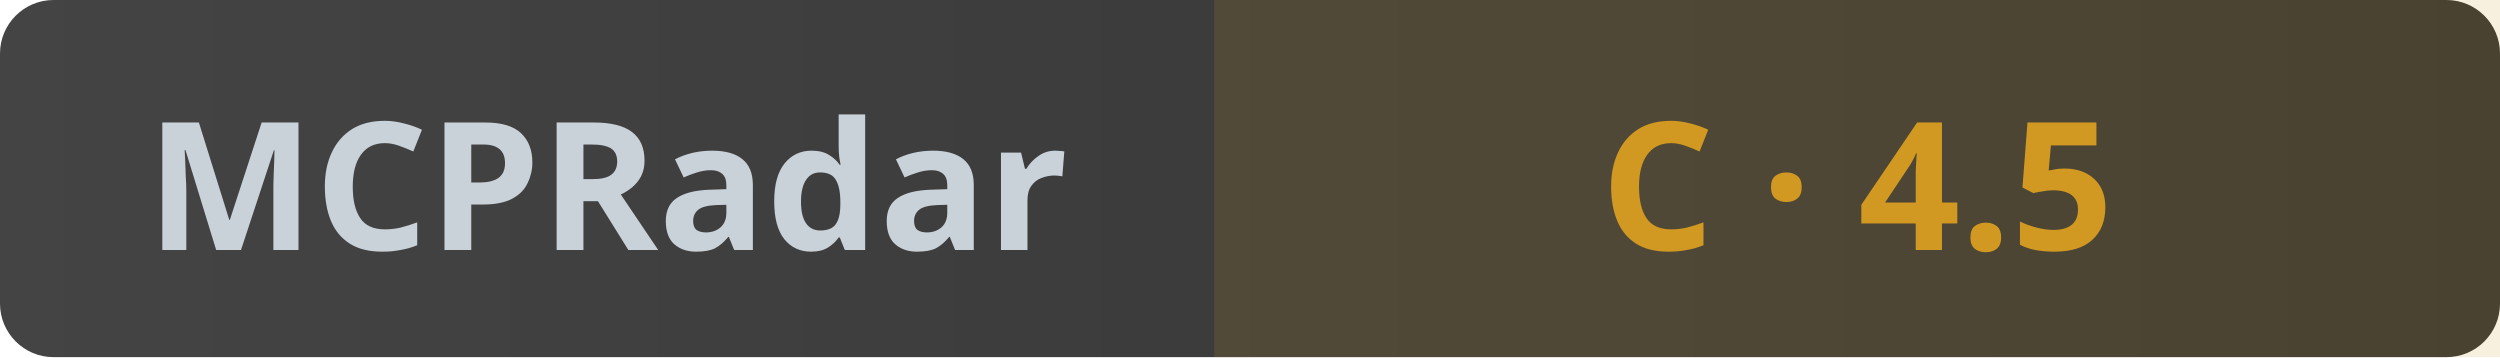
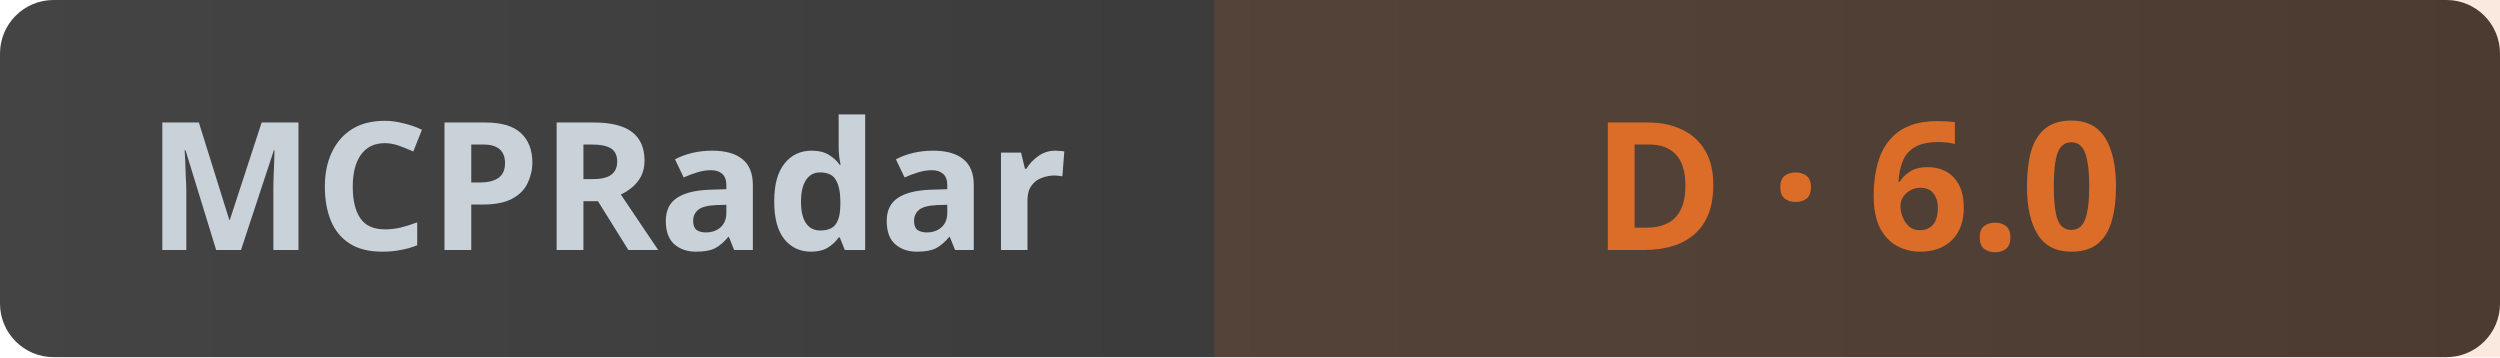
- <svg xmlns="http://www.w3.org/2000/svg" width="140" height="20" role="img" aria-label="MCPRadar Security: C - 4.5/10">
+ <svg xmlns="http://www.w3.org/2000/svg" width="140" height="20" role="img" aria-label="MCPRadar Security: D - 6.0/10">
  <linearGradient id="bg" x1="0" y1="0" x2="1" y2="0">
    <stop offset="0%" stop-color="#444" />
    <stop offset="100%" stop-color="#333" />
  </linearGradient>
  <rect width="140" height="20" rx="3" fill="url(#bg)" />
-   <rect x="68" width="72" height="20" fill="#d29922" fill-opacity="0.15" />
+   <rect x="68" width="72" height="20" fill="#db6d28" fill-opacity="0.15" />
  <text x="34" y="14" fill="#c9d1d9" font-size="10" font-family="sans-serif" text-anchor="middle" font-weight="600">MCPRadar</text>
-   <text x="104" y="14" fill="#d29922" font-size="10" font-family="sans-serif" text-anchor="middle" font-weight="600">C · 4.5</text>
+   <text x="104" y="14" fill="#db6d28" font-size="10" font-family="sans-serif" text-anchor="middle" font-weight="600">D · 6.0</text>
</svg>
